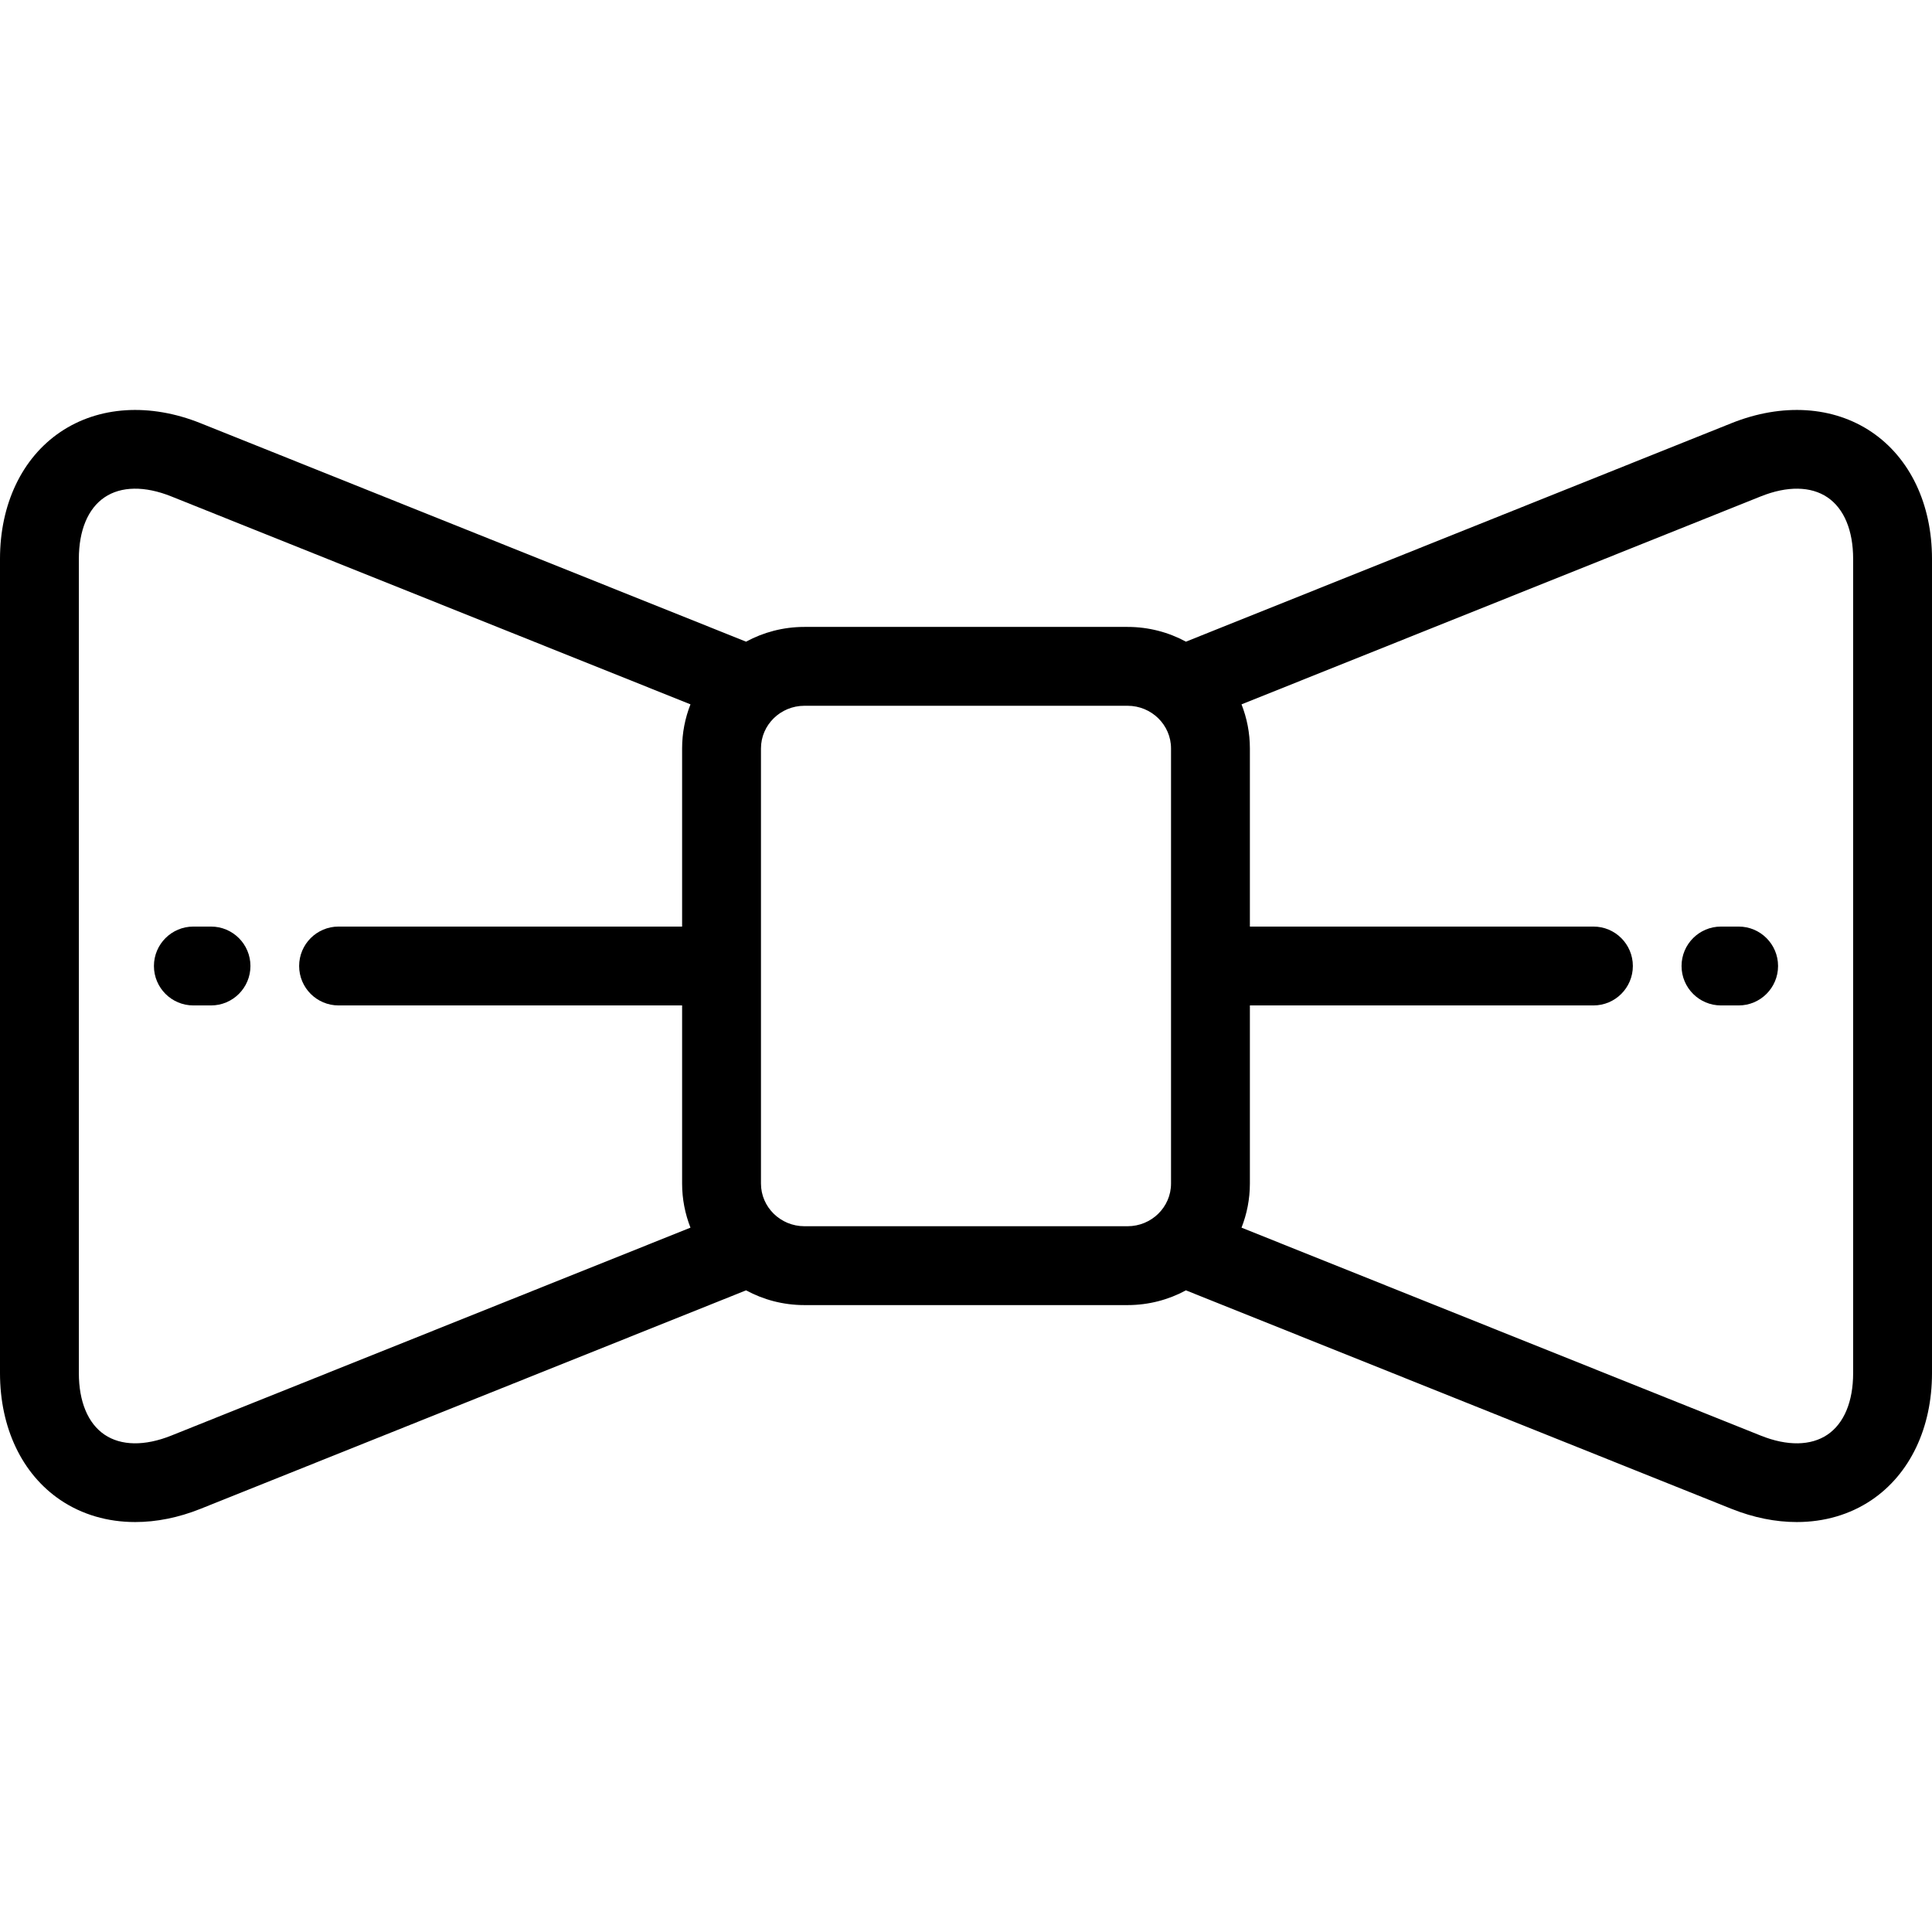
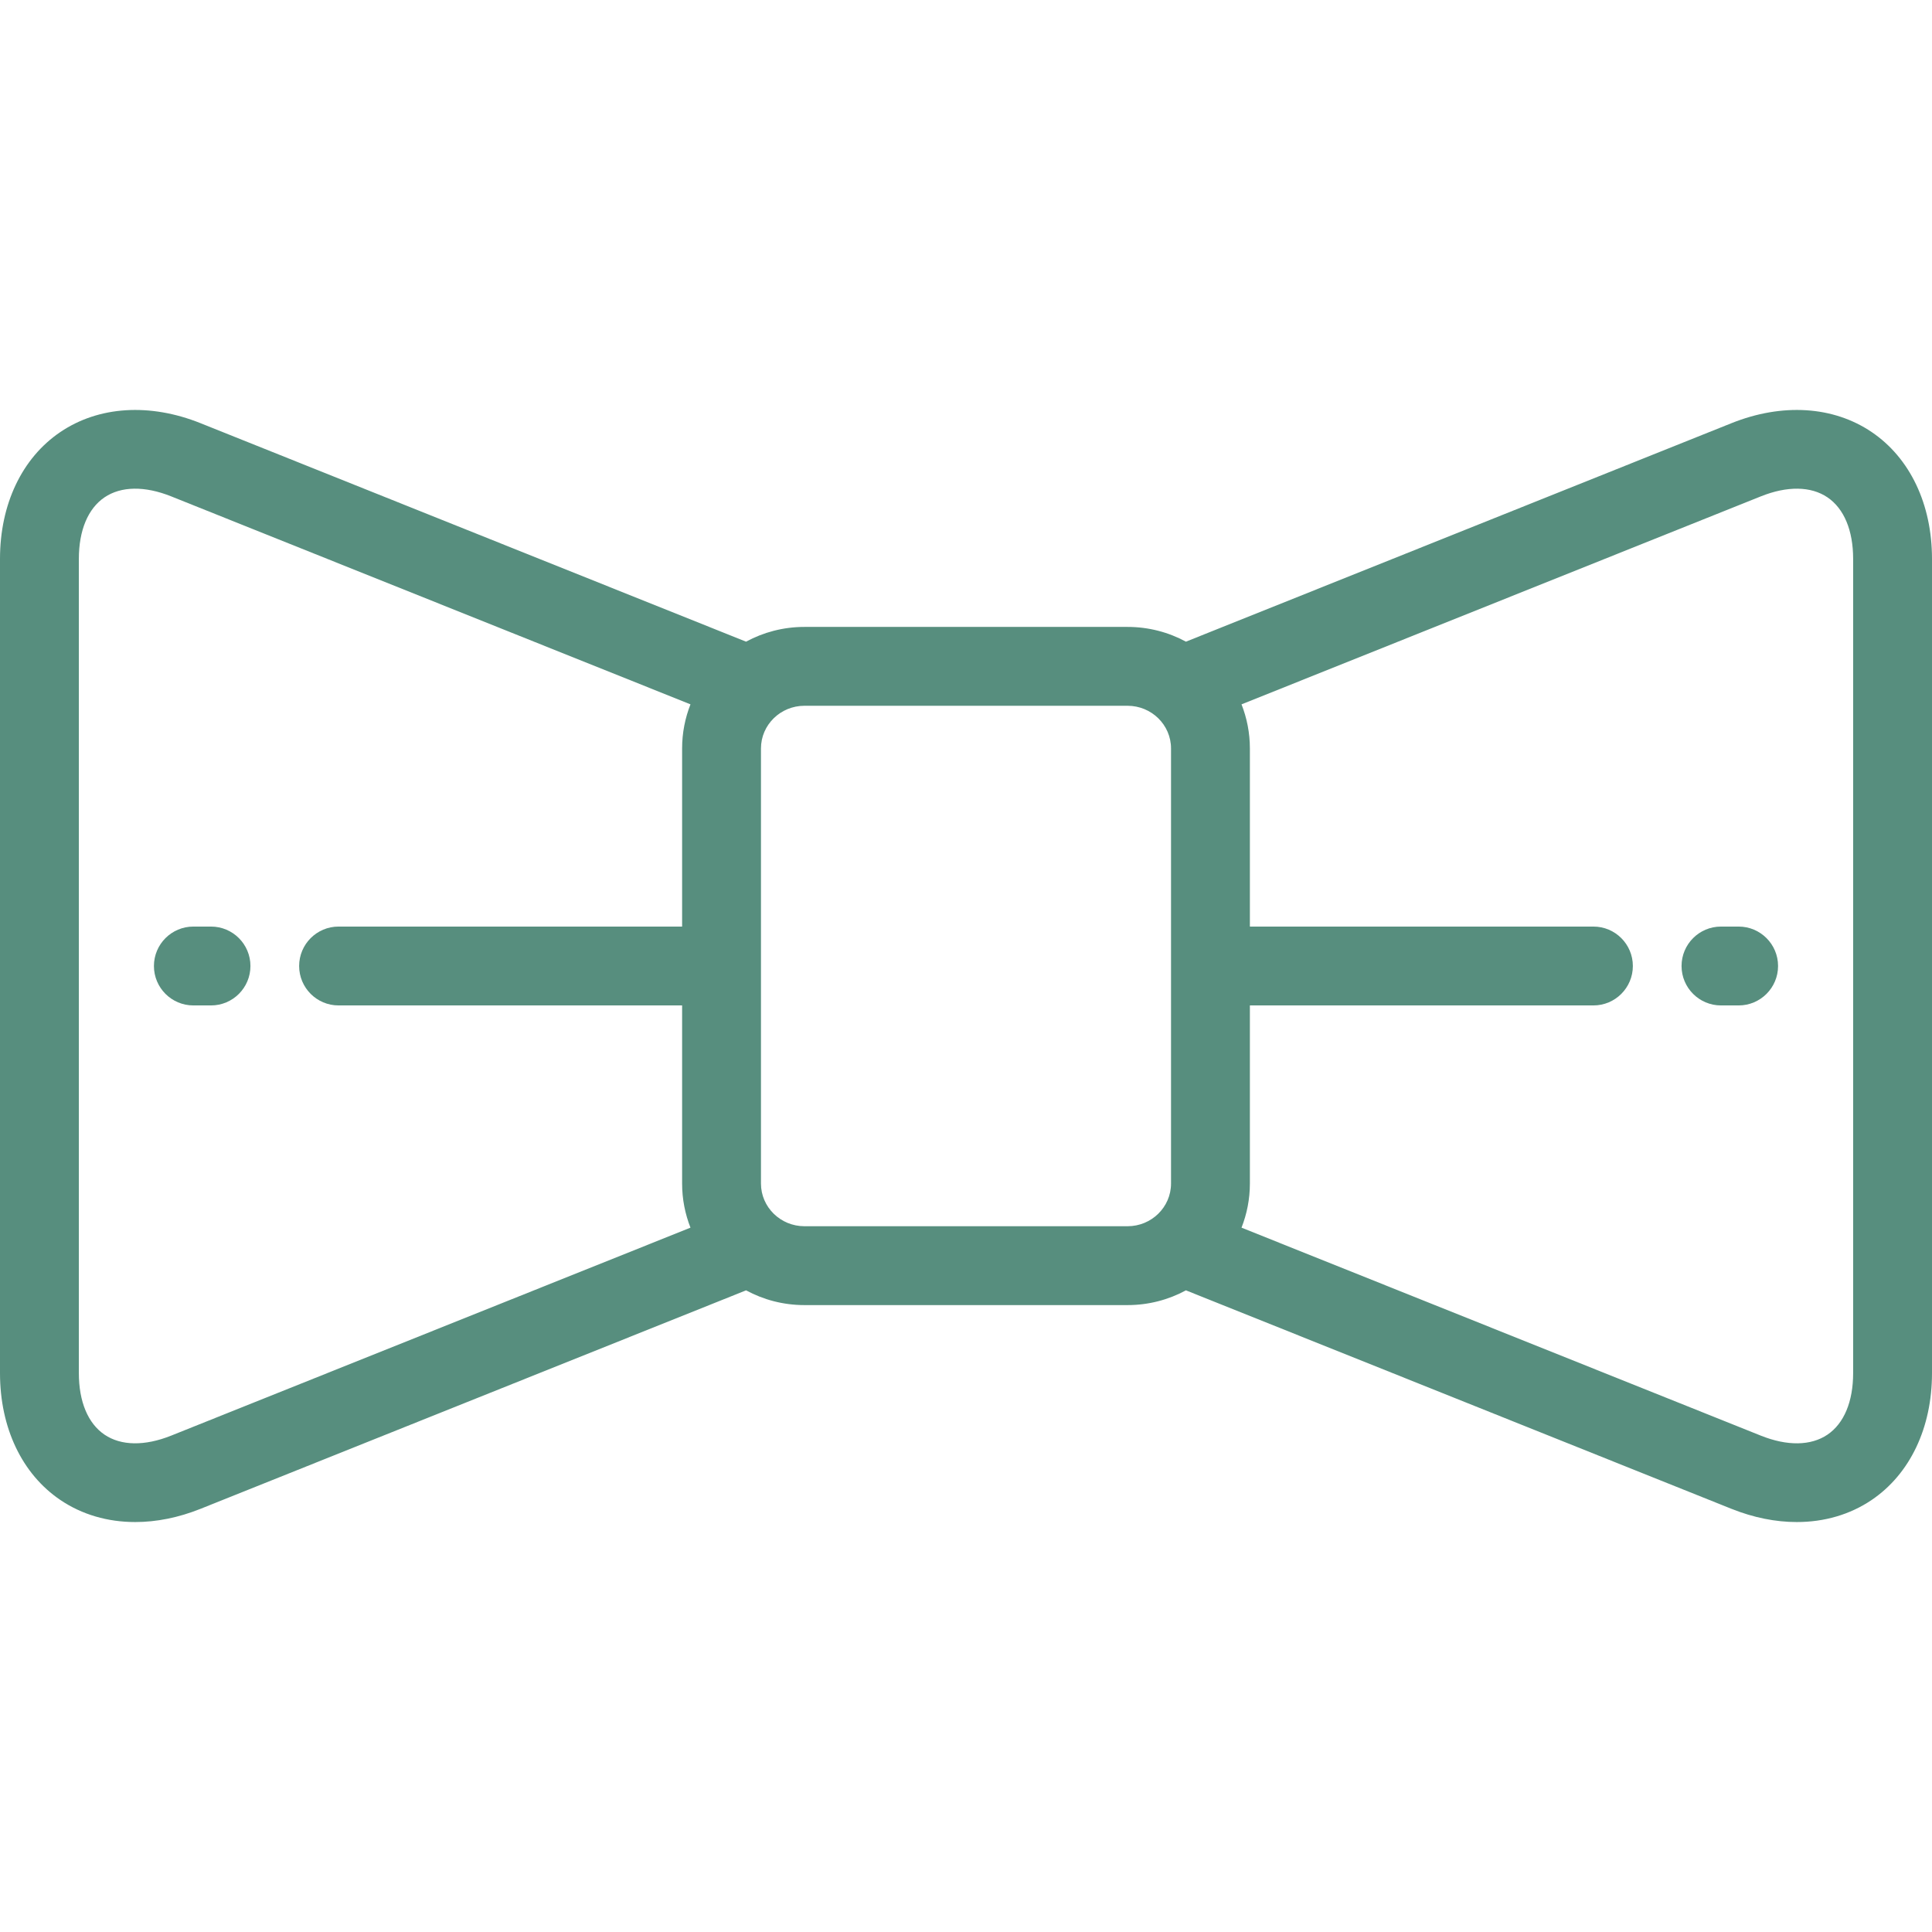
- <svg xmlns="http://www.w3.org/2000/svg" fill="#000000" height="800px" width="800px" version="1.1" id="Layer_1" viewBox="0 0 512.001 512.001" xml:space="preserve">
+ <svg xmlns="http://www.w3.org/2000/svg" fill="#578E7E" height="800px" width="800px" version="1.1" id="Layer_1" viewBox="0 0 512.001 512.001" xml:space="preserve">
  <g>
    <g>
      <path d="M496.01,114.494c-10.163-6.876-23.7-7.734-37.144-2.349l-144.541,57.887c-0.014,0.005-0.024,0.013-0.038,0.018    c-4.599-2.492-9.868-3.91-15.466-3.91h-85.645c-5.595,0-10.865,1.417-15.463,3.908L53.134,112.145    c-13.442-5.383-26.979-4.528-37.144,2.349C5.828,121.37,0,133.62,0,148.101v215.8c0,14.481,5.828,26.731,15.99,33.607    c5.745,3.888,12.568,5.851,19.844,5.851c5.594,0,11.456-1.161,17.3-3.501l144.58-57.903c4.598,2.491,9.867,3.908,15.463,3.908    h85.645c5.601,0,10.873-1.42,15.476-3.915c0.07,0.03,0.136,0.067,0.207,0.095l144.361,57.815c5.844,2.341,11.705,3.501,17.3,3.501    c7.275,0,14.099-1.963,19.844-5.851c10.162-6.876,15.99-19.126,15.99-33.607v-215.8C512,133.62,506.172,121.37,496.01,114.494z     M89.724,266.45h91.043v47.206c0,4.121,0.792,8.06,2.217,11.686l-137.62,55.115c-7.001,2.802-13.272,2.713-17.662-0.257    c-4.388-2.97-6.804-8.758-6.804-16.3v-215.8c0-7.542,2.417-13.33,6.804-16.3c4.391-2.969,10.661-3.06,17.662-0.257l137.62,55.116    c-1.425,3.626-2.217,7.564-2.217,11.685v47.207H89.724c-5.77,0-10.449,4.678-10.449,10.449    C79.275,261.772,83.954,266.45,89.724,266.45z M310.335,313.655c0,6.236-5.164,11.309-11.513,11.309h-85.645    c-6.348,0-11.513-5.073-11.513-11.308V198.346c0-6.235,5.164-11.308,11.513-11.308h85.645c6.348,0,11.513,5.073,11.513,11.308    V313.655z M491.102,363.901c0,7.542-2.417,13.33-6.805,16.3c-4.388,2.97-10.66,3.06-17.66,0.257l-137.622-55.116    c1.426-3.626,2.218-7.564,2.218-11.686V266.45h91.043c5.77,0,10.449-4.678,10.449-10.449c0-5.771-4.679-10.449-10.449-10.449    h-91.043v-47.206c0-4.121-0.792-8.06-2.217-11.685l137.621-55.116c6.998-2.803,13.272-2.714,17.66,0.257    c4.389,2.97,6.805,8.758,6.805,16.3V363.901z" />
    </g>
  </g>
  <g>
    <g>
      <path d="M460.757,245.552h-4.678c-5.77,0-10.449,4.678-10.449,10.449c0,5.771,4.679,10.449,10.449,10.449h4.678    c5.77,0,10.449-4.678,10.449-10.449C471.206,250.23,466.527,245.552,460.757,245.552z" />
    </g>
  </g>
  <g>
    <g>
      <path d="M55.921,245.552h-4.678c-5.77,0-10.449,4.678-10.449,10.449c0,5.771,4.679,10.449,10.449,10.449h4.678    c5.77,0,10.449-4.678,10.449-10.449C66.37,250.23,61.691,245.552,55.921,245.552z" />
    </g>
  </g>
</svg>
